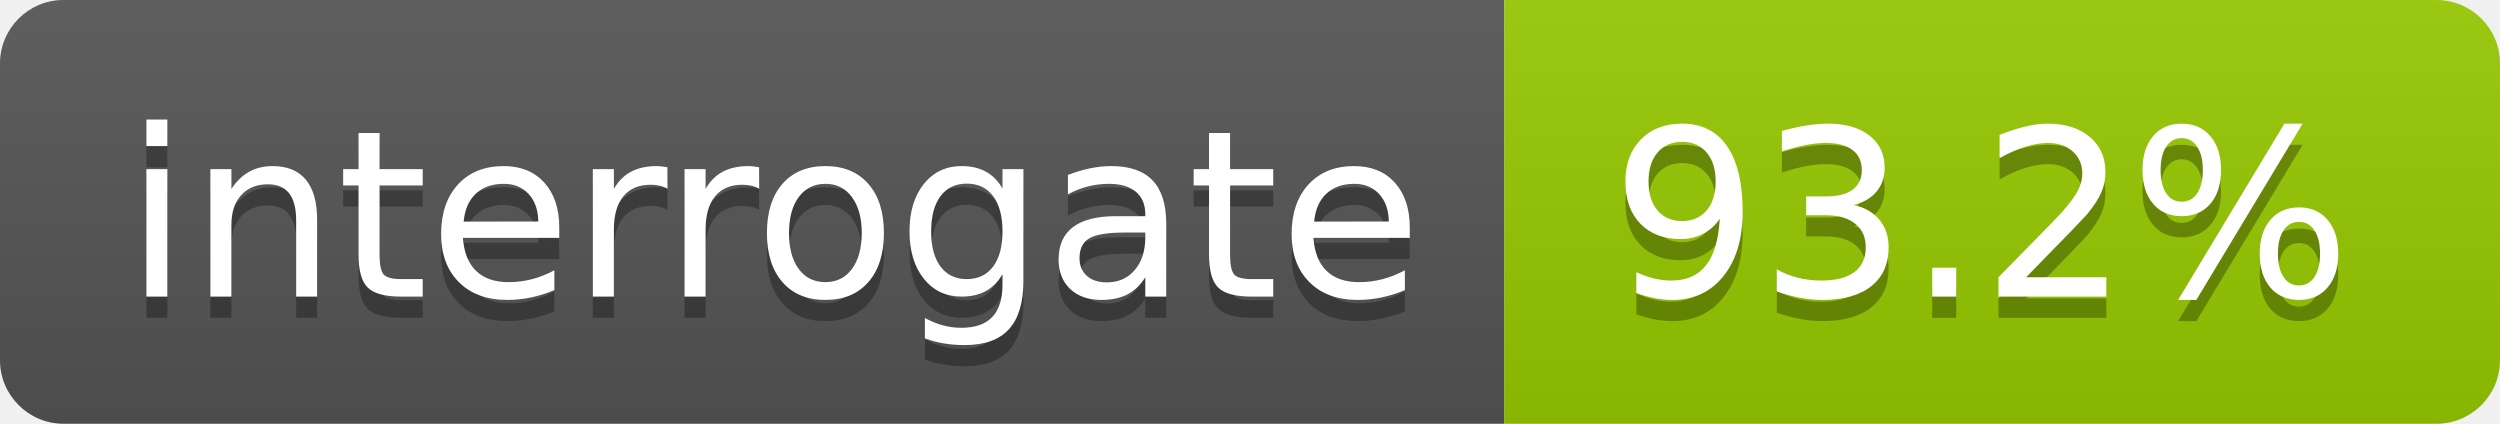
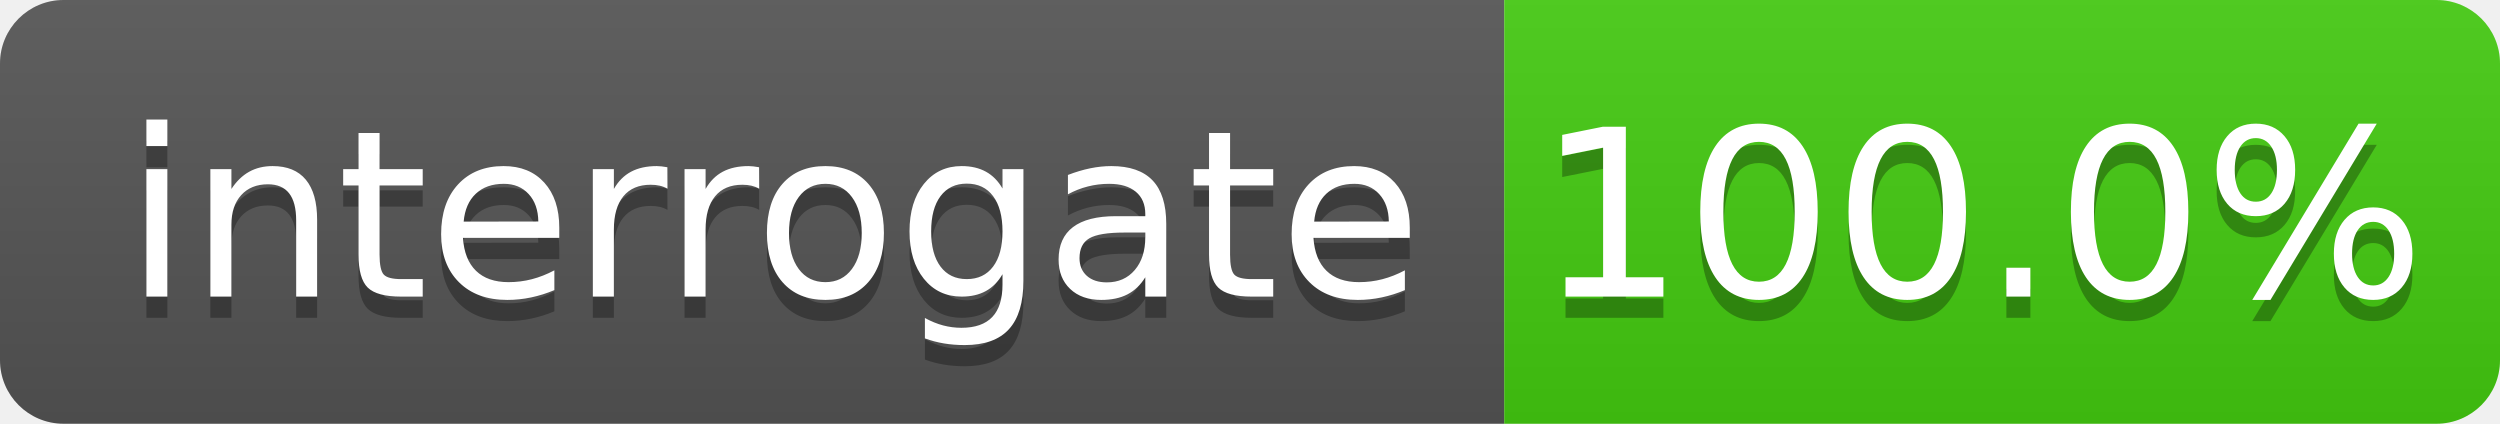
<svg xmlns="http://www.w3.org/2000/svg" width="118" height="20">
  <linearGradient id="s" x2="0" y2="100%">
    <stop offset="0" stop-color="#bbb" stop-opacity=".1" />
    <stop offset="1" stop-opacity=".1" />
  </linearGradient>
  <clipPath id="r">
    <rect width="118" height="20" rx="3" fill="#fff" />
  </clipPath>
  <g clip-path="url(#r)">
    <rect width="71" height="20" fill="#555" />
-     <rect x="71" width="47" height="20" fill="#97CA00" />
+     <rect x="71" width="47" height="20" fill="#4c1" />
    <rect width="118" height="20" fill="url(#s)" />
  </g>
  <g fill="#fff" text-anchor="middle" font-family="DejaVu Sans,Verdana,Geneva,sans-serif" font-size="110">
    <text x="365" y="150" fill="#010101" fill-opacity=".3" transform="scale(.1)" textLength="610">interrogate</text>
    <text x="365" y="140" transform="scale(.1)" textLength="610">interrogate</text>
-     <text x="935" y="150" fill="#010101" fill-opacity=".3" transform="scale(.1)" textLength="370">93.2%</text>
-     <text x="935" y="140" transform="scale(.1)" textLength="370">93.2%</text>
+     <text x="935" y="150" fill="#010101" fill-opacity=".3" transform="scale(.1)" textLength="370">100.0%</text>
+     <text x="935" y="140" transform="scale(.1)" textLength="370">100.0%</text>
  </g>
</svg>
